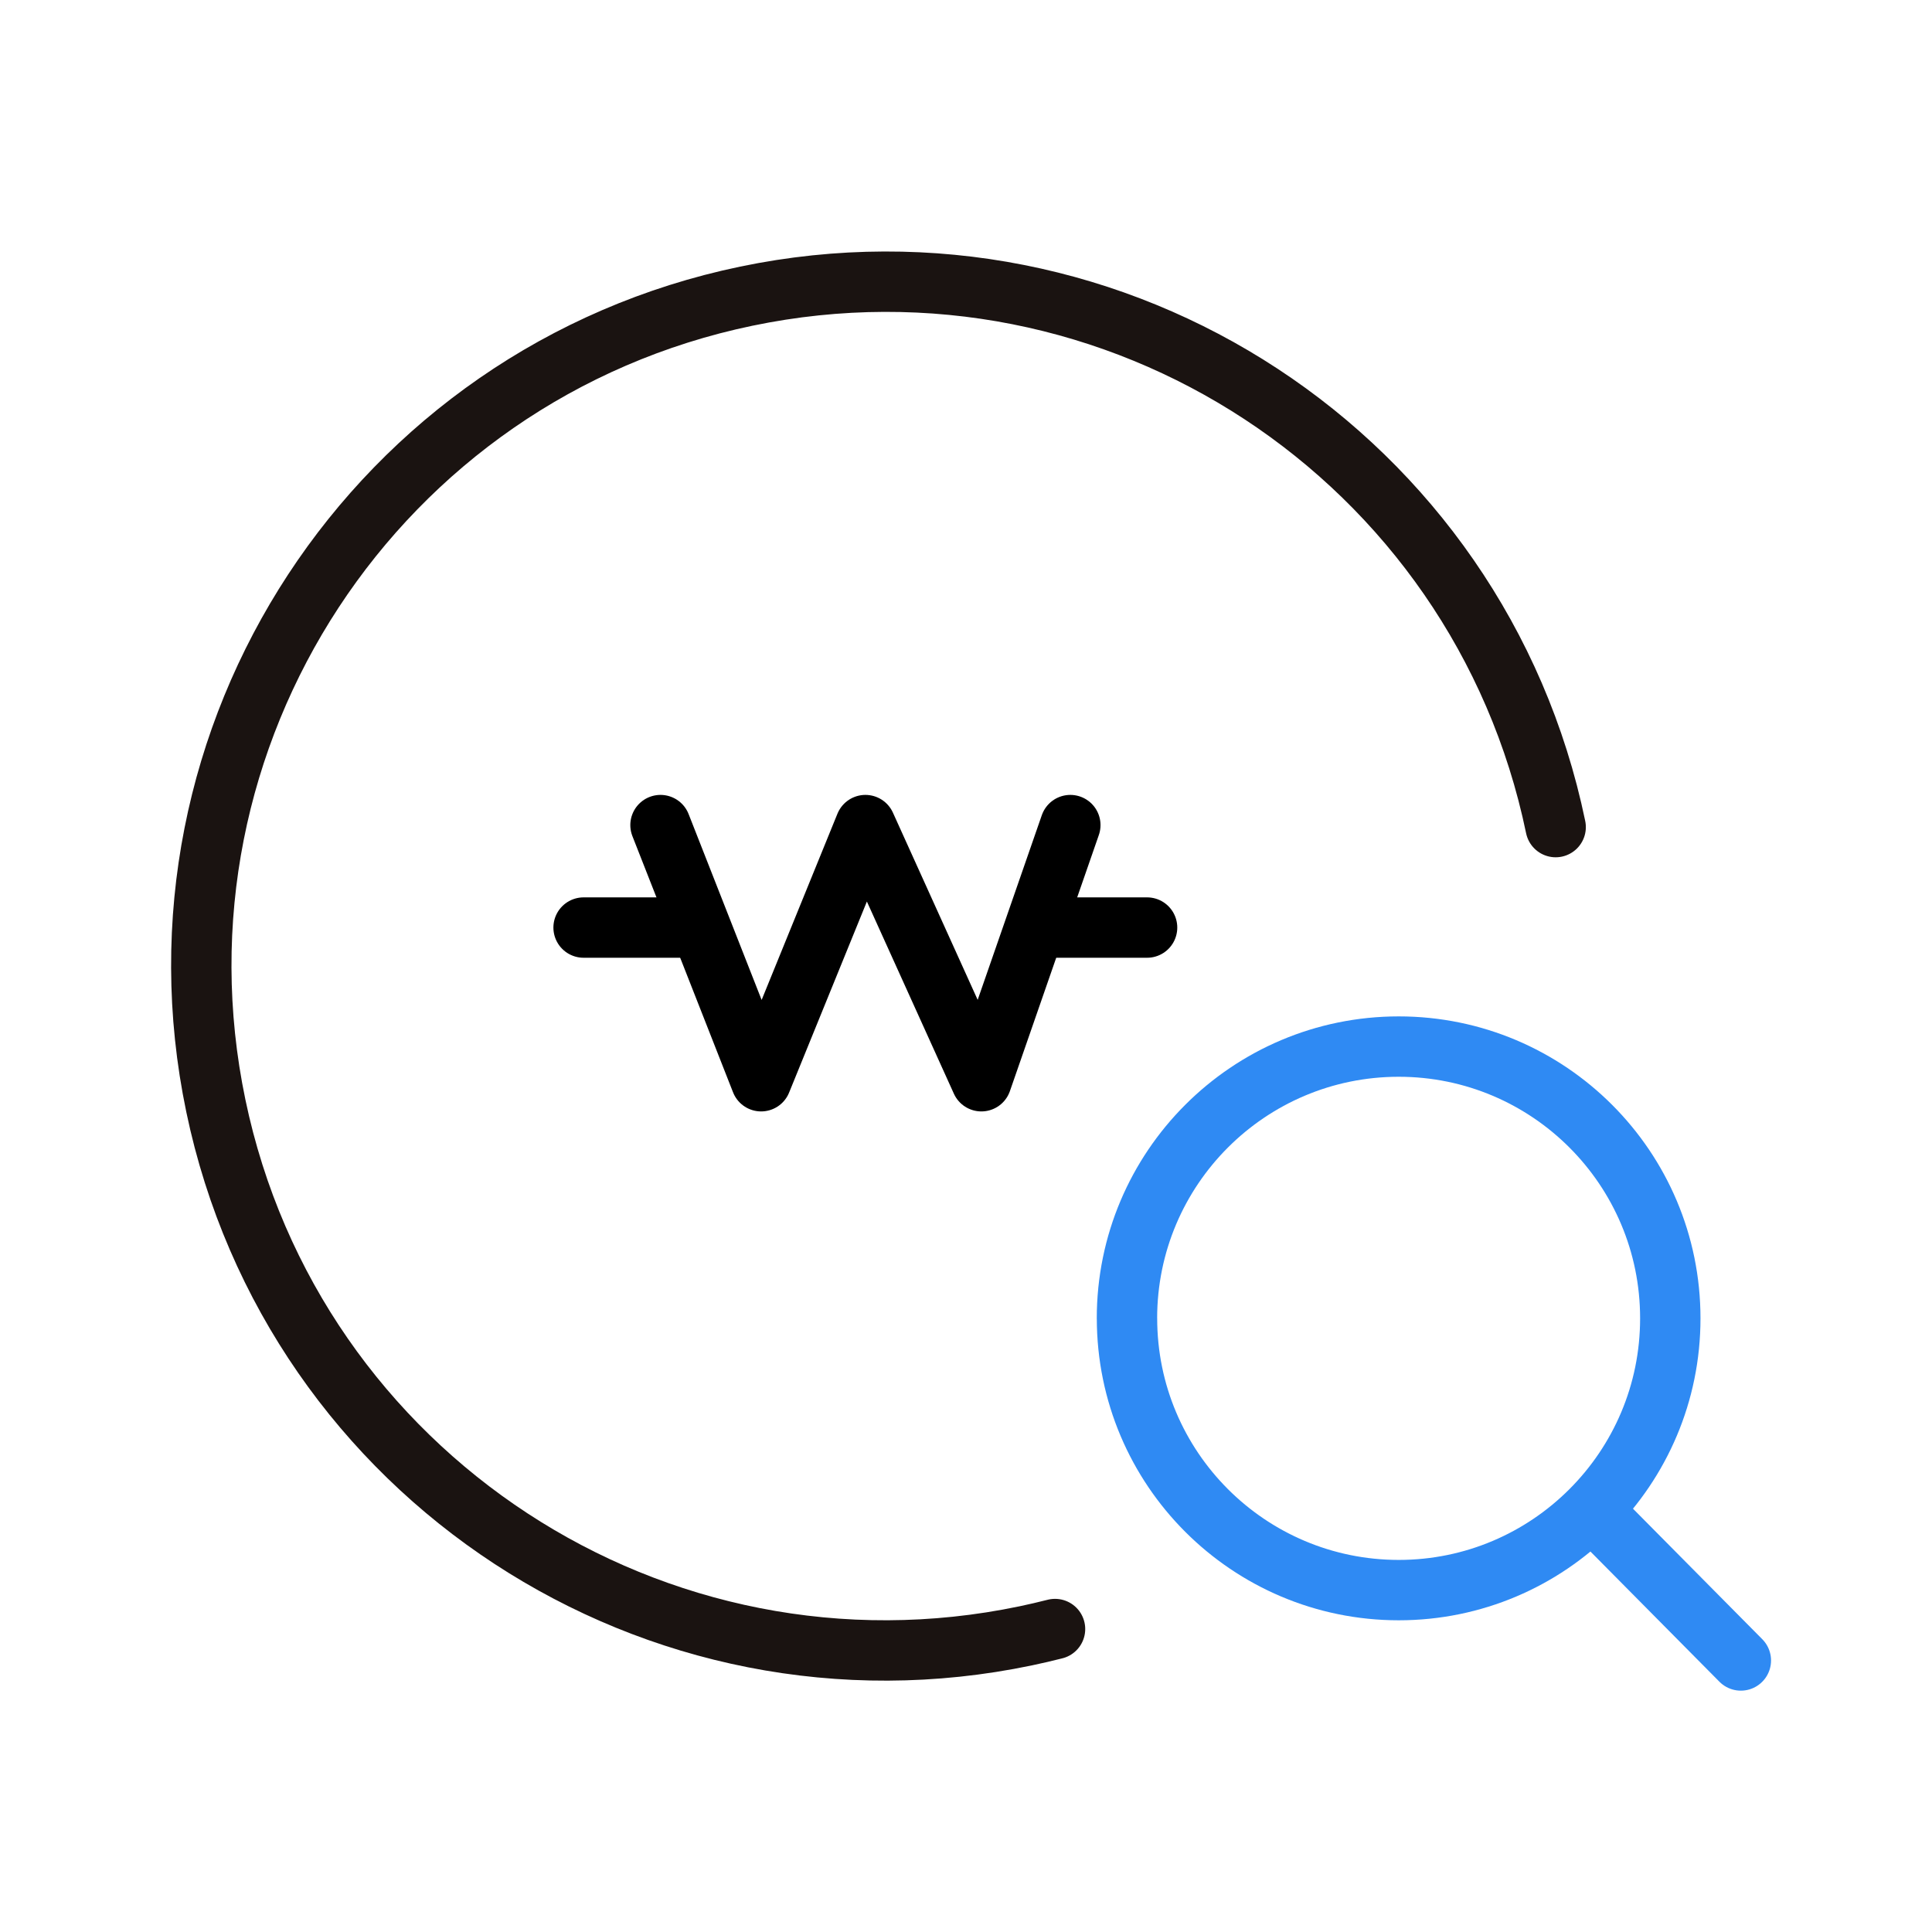
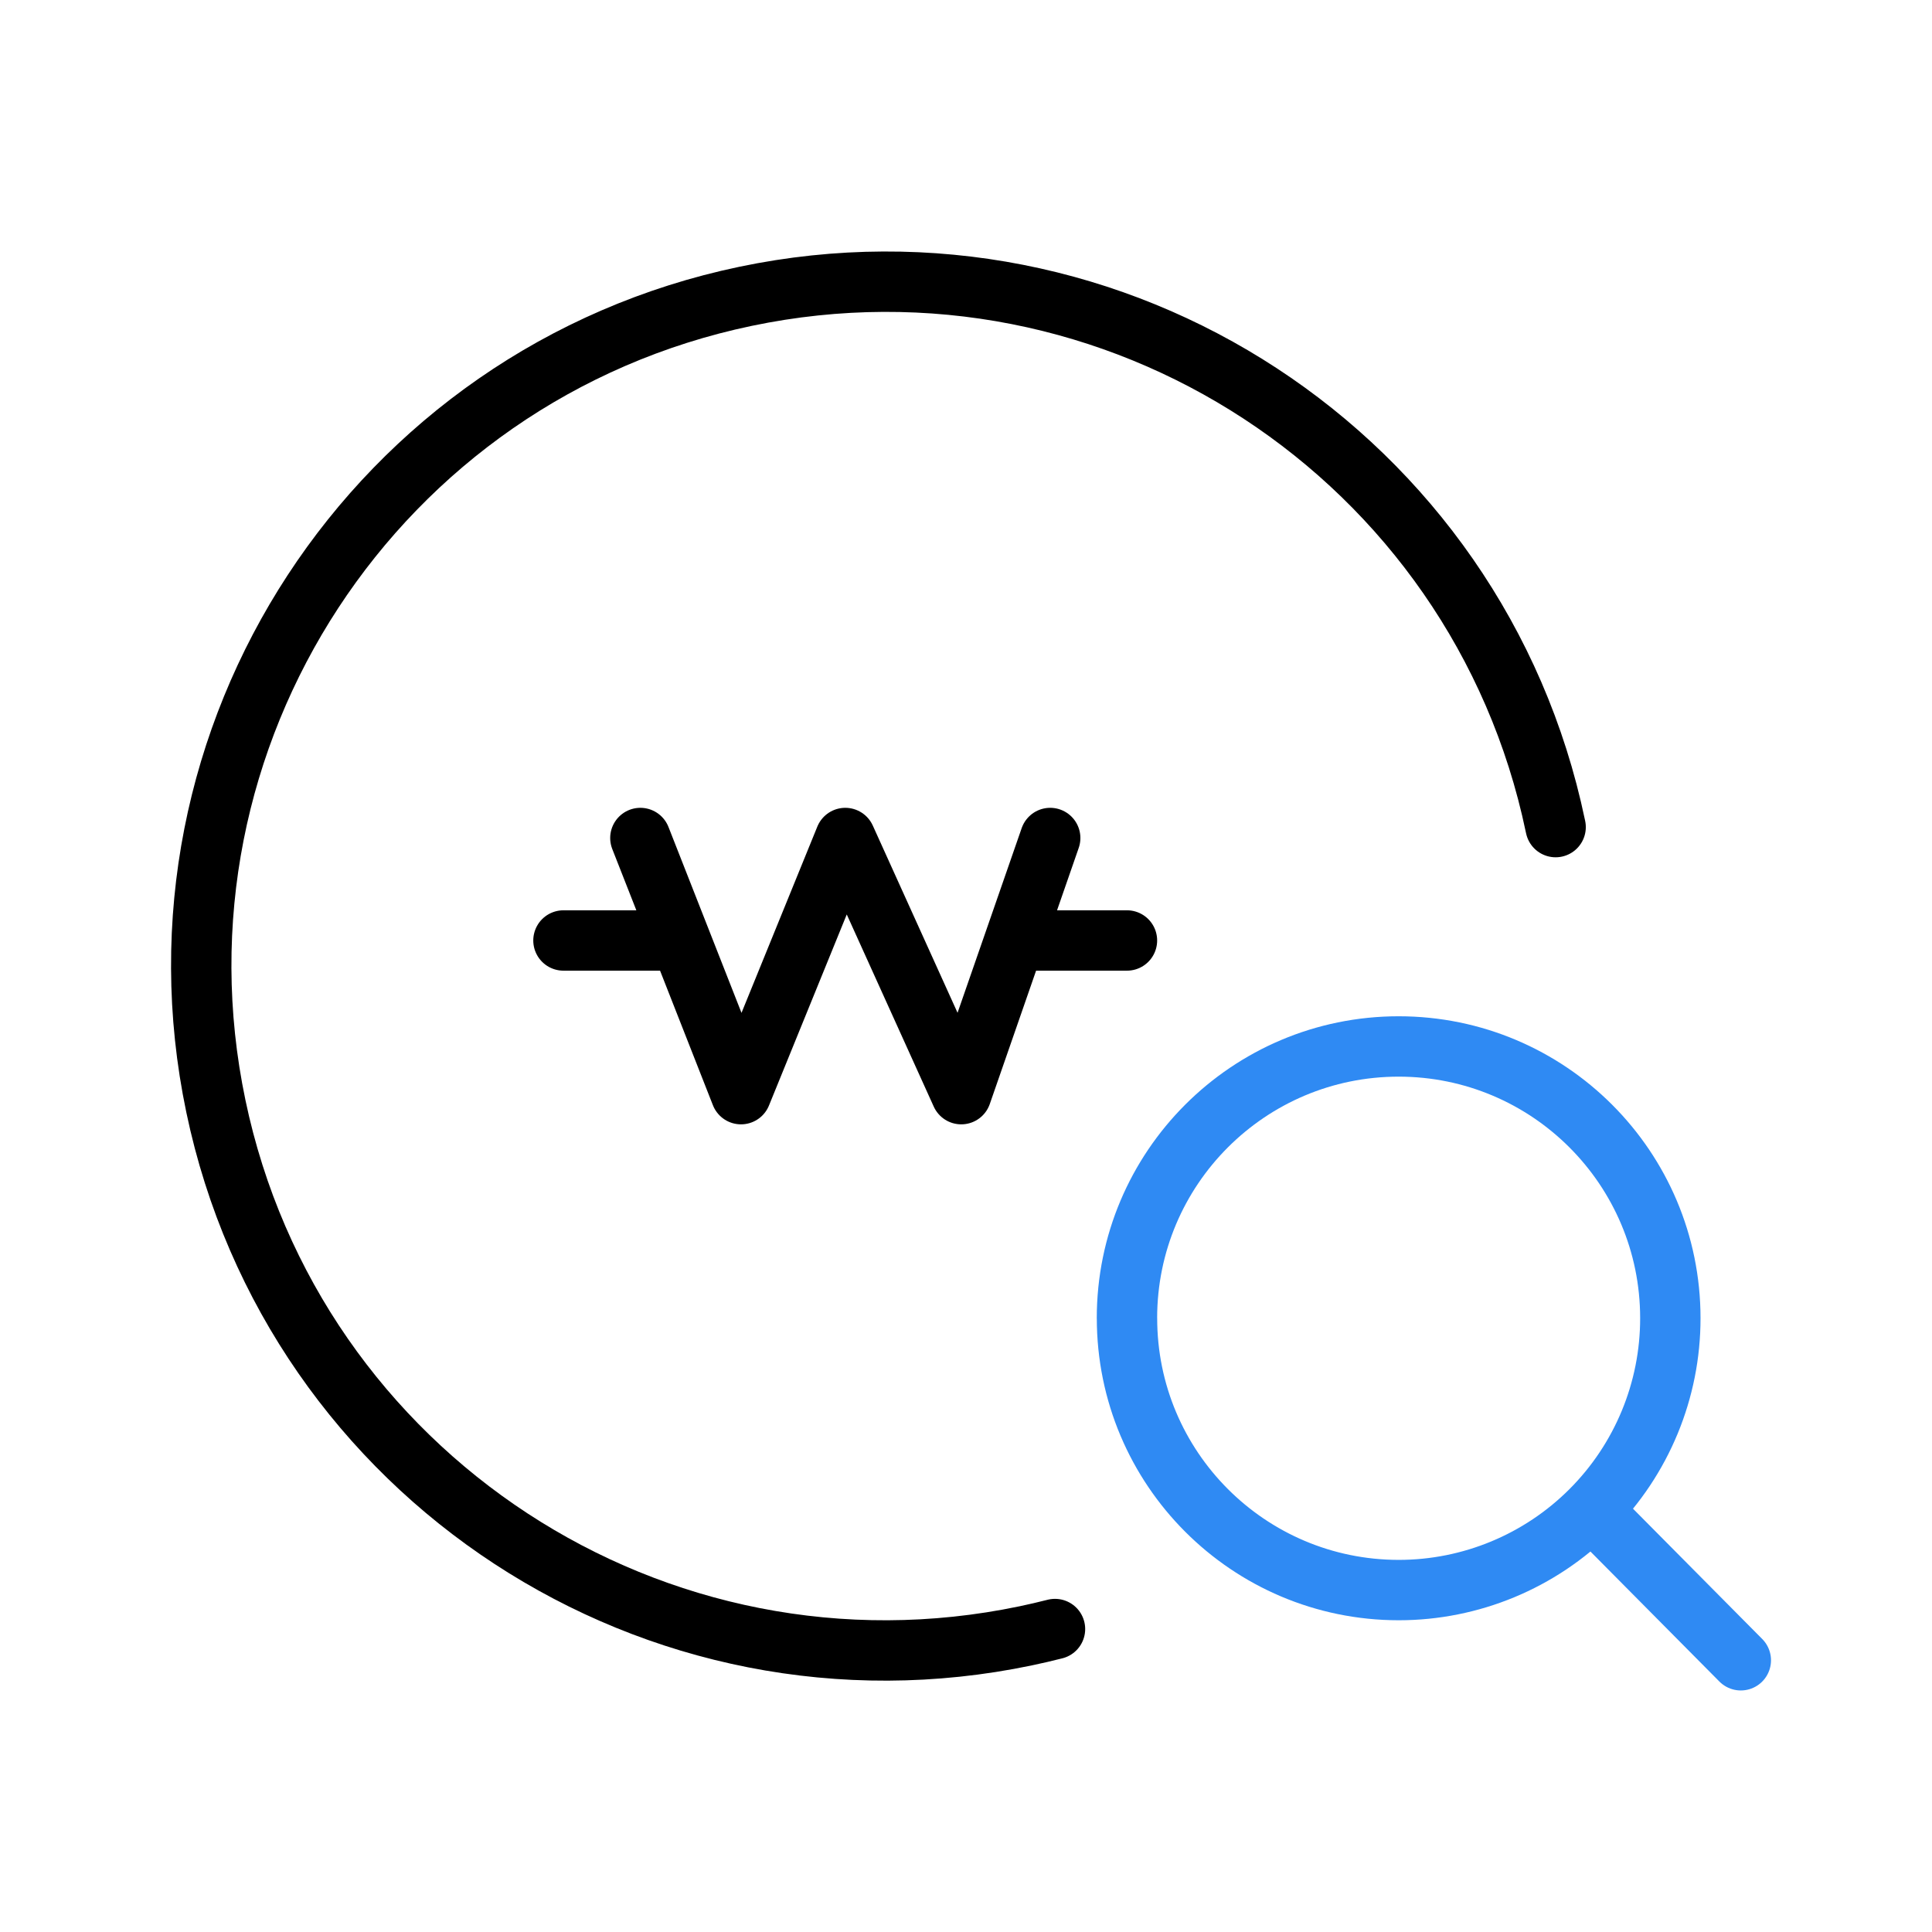
- <svg xmlns="http://www.w3.org/2000/svg" width="48" height="48" viewBox="0 0 48 48">
-   <path style="fill:none" d="M0 0h48v48H0z" />
-   <path data-name="패스 81044" d="M21.962 34.224c-.241.061-.483.118-.728.169A17 17 0 1 1 34.4 14.3" transform="translate(4.25 6.249)" style="stroke-linecap:round;stroke-miterlimit:10;stroke-width:1.5px;stroke:#1a1311;fill:none" />
-   <path d="m-12328.249 16779.717 3.5 3.533zm-11.752-4.967a6.753 6.753 0 0 1 6.752-6.752 6.749 6.749 0 0 1 6.747 6.752 6.749 6.749 0 0 1-6.747 6.752 6.753 6.753 0 0 1-6.751-6.752z" transform="translate(12368 -16741.997)" style="stroke-linejoin:round;stroke:#2f8af3;stroke-linecap:round;stroke-miterlimit:10;stroke-width:1.5px;fill:none" />
-   <path d="m0 0 2.5 6.364L5.091 0l2.881 6.364L10.182 0" transform="translate(16.41 20.499)" style="stroke:#000;stroke-linejoin:round;stroke-linecap:round;stroke-miterlimit:10;stroke-width:1.5px;fill:none" />
-   <path data-name="Path" d="M3.387.5H.841" transform="translate(13.658 22.545)" style="stroke:#000;stroke-linejoin:round;stroke-linecap:round;stroke-miterlimit:10;stroke-width:1.5px;fill:none" />
-   <path data-name="Path" d="M3.387.5H.841" transform="translate(25.112 22.545)" style="stroke:#000;stroke-linejoin:round;stroke-linecap:round;stroke-miterlimit:10;stroke-width:1.5px;fill:none" />
+ <svg xmlns="http://www.w3.org/2000/svg" id="ico_h_link_04" width="48" height="48" viewBox="0 0 48 48">
+   <rect id="area" width="48" height="48" fill="none" />
+   <g id="ic" transform="translate(-6.563 45.284)">
+     <path id="패스_81075" data-name="패스 81075" d="M21.961,34.224c-.241.061-.483.118-.728.169a17,17,0,1,1,13.16-20.12l.006.027" transform="translate(10.813 -39.035)" fill="none" stroke="#000" stroke-linecap="round" stroke-width="1.5" />
+     <path id="패스_81076" data-name="패스 81076" d="M35.5,31.471,39,35ZM23.749,26.5a6.75,6.75,0,1,1,13.5,0v0A6.749,6.749,0,0,1,30.5,33.256h0A6.753,6.753,0,0,1,23.75,26.5Z" transform="translate(10.813 -39.035)" fill="none" stroke="#2f8af3" stroke-linecap="round" stroke-linejoin="round" stroke-width="1.5" />
+     <path id="패스_81077" data-name="패스 81077" d="M11.66,14.571l2.5,6.364,2.591-6.364,2.881,6.364,2.21-6.364M12.3,17.117H9.749m14,0H21.2" transform="translate(10.813 -39.035)" fill="none" stroke="#000" stroke-linecap="round" stroke-linejoin="round" stroke-width="1.5" />
+   </g>
</svg>
